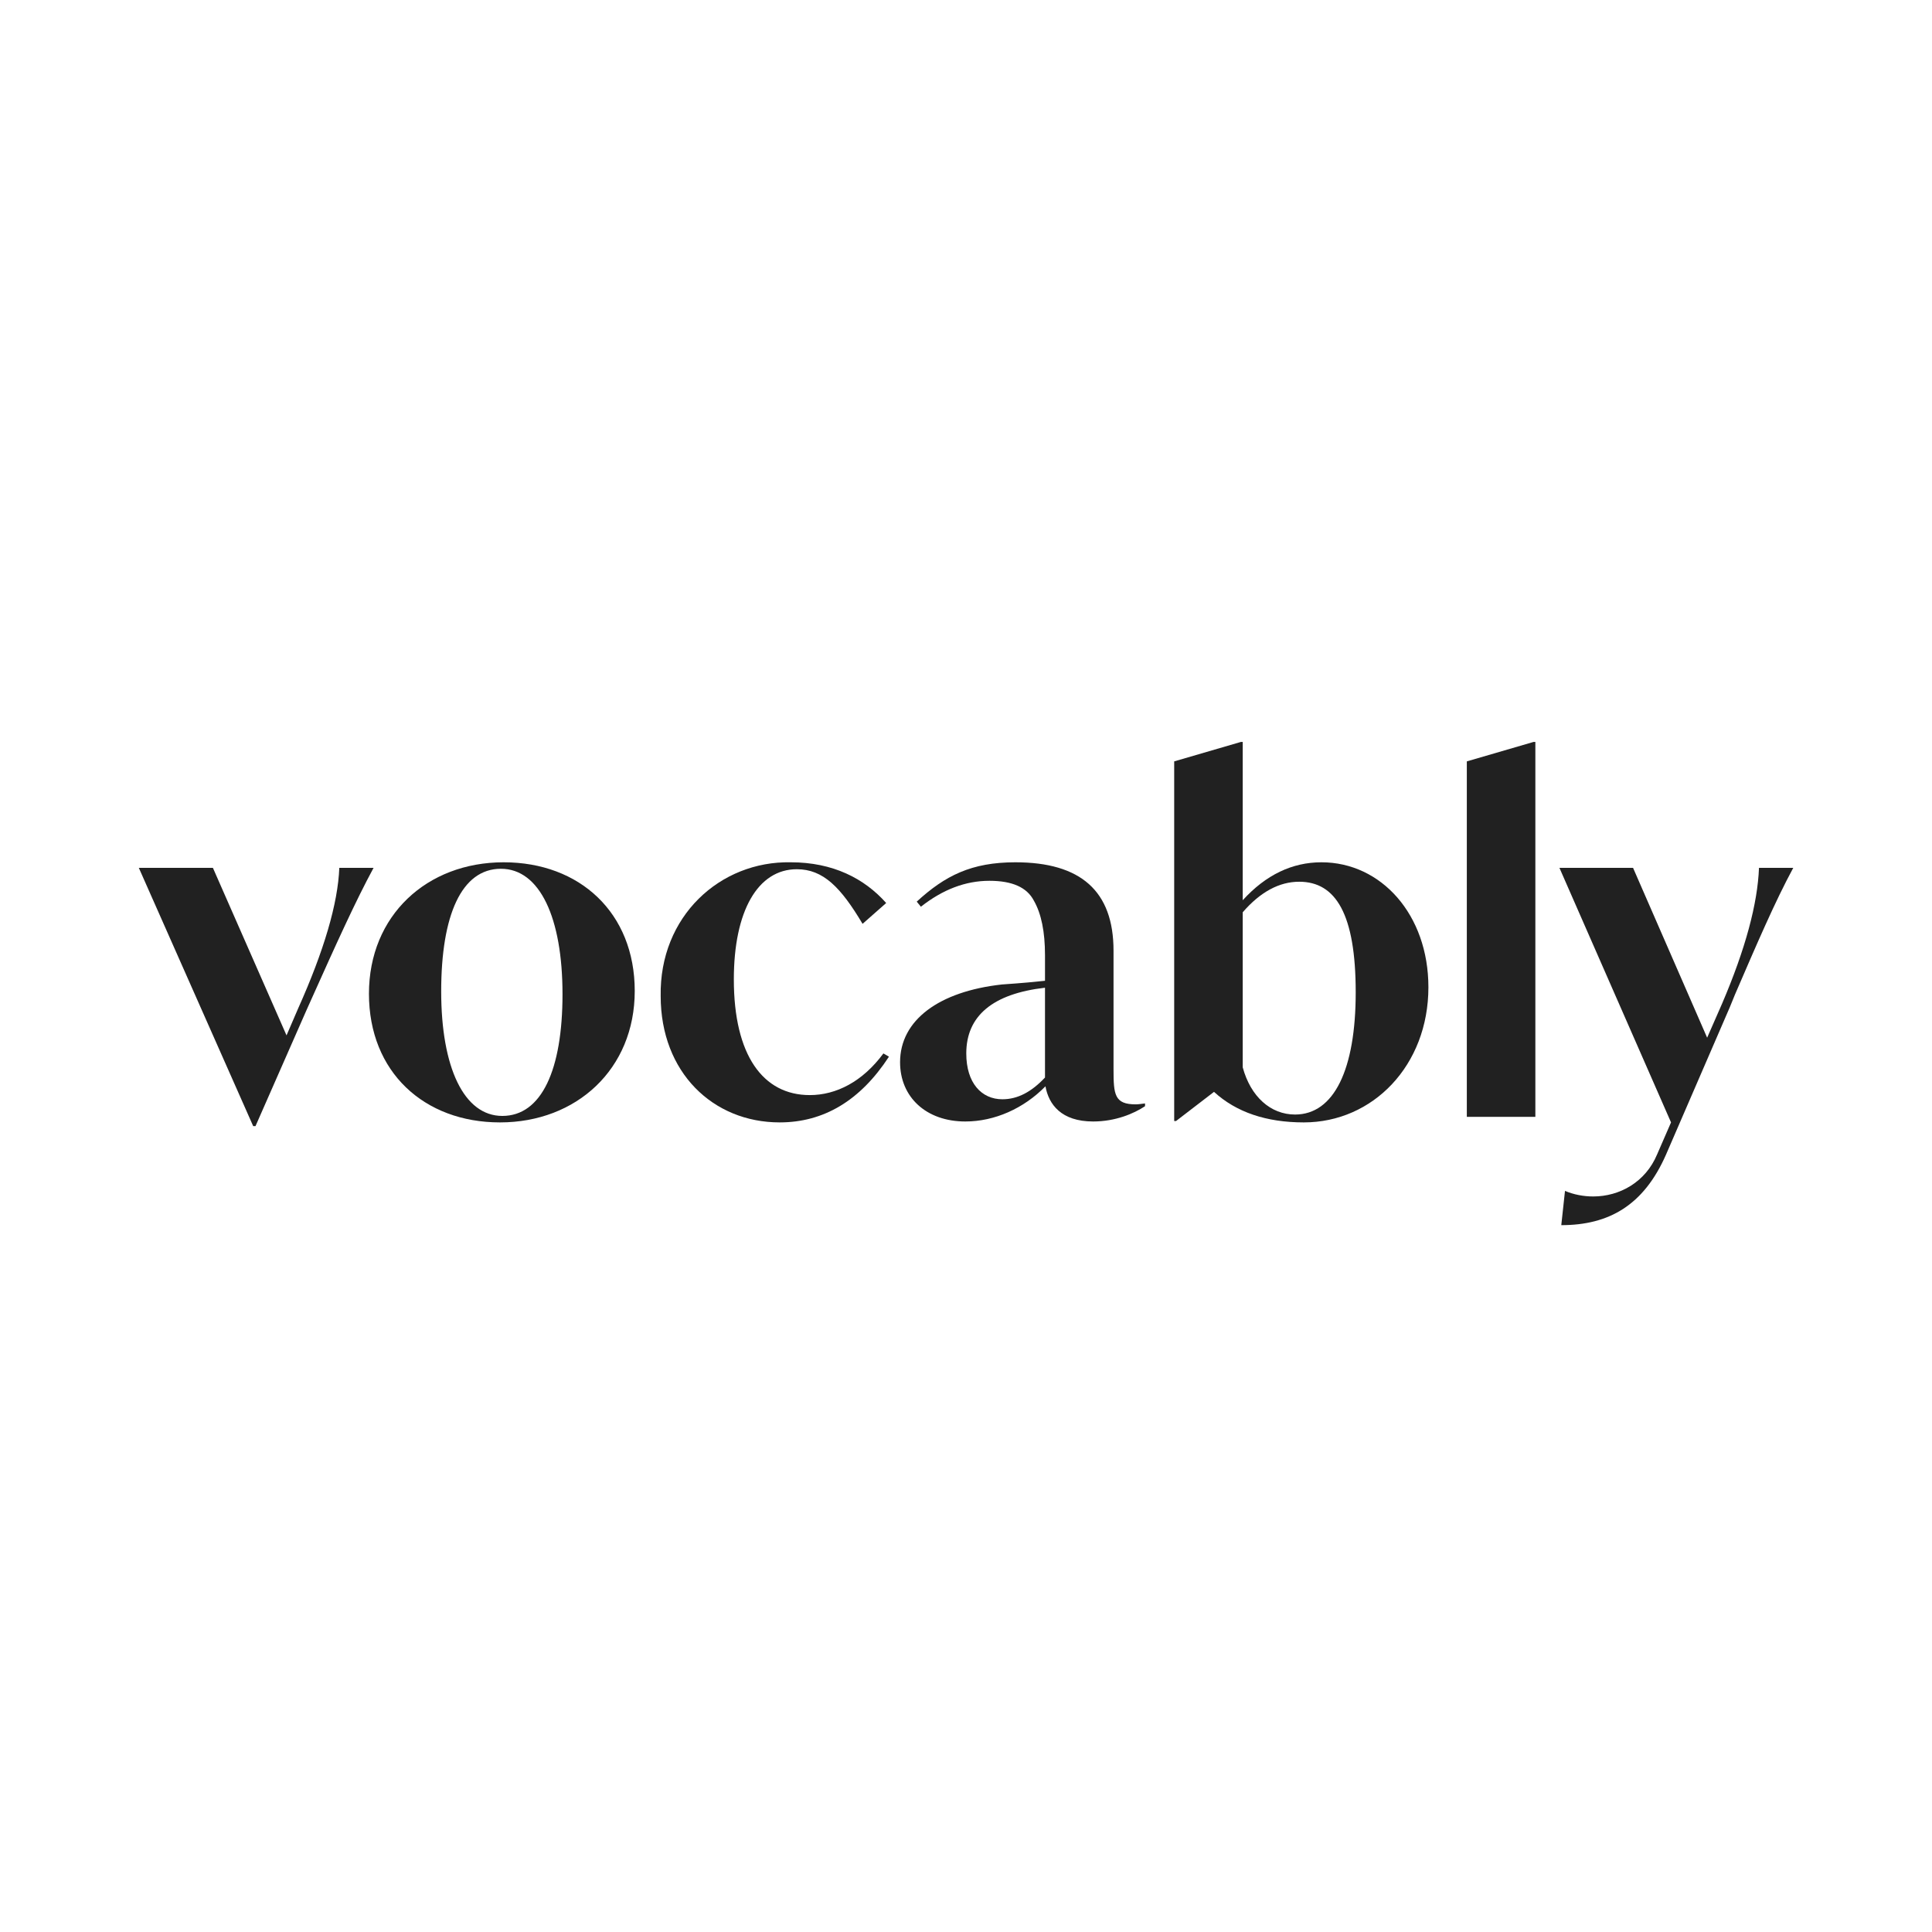
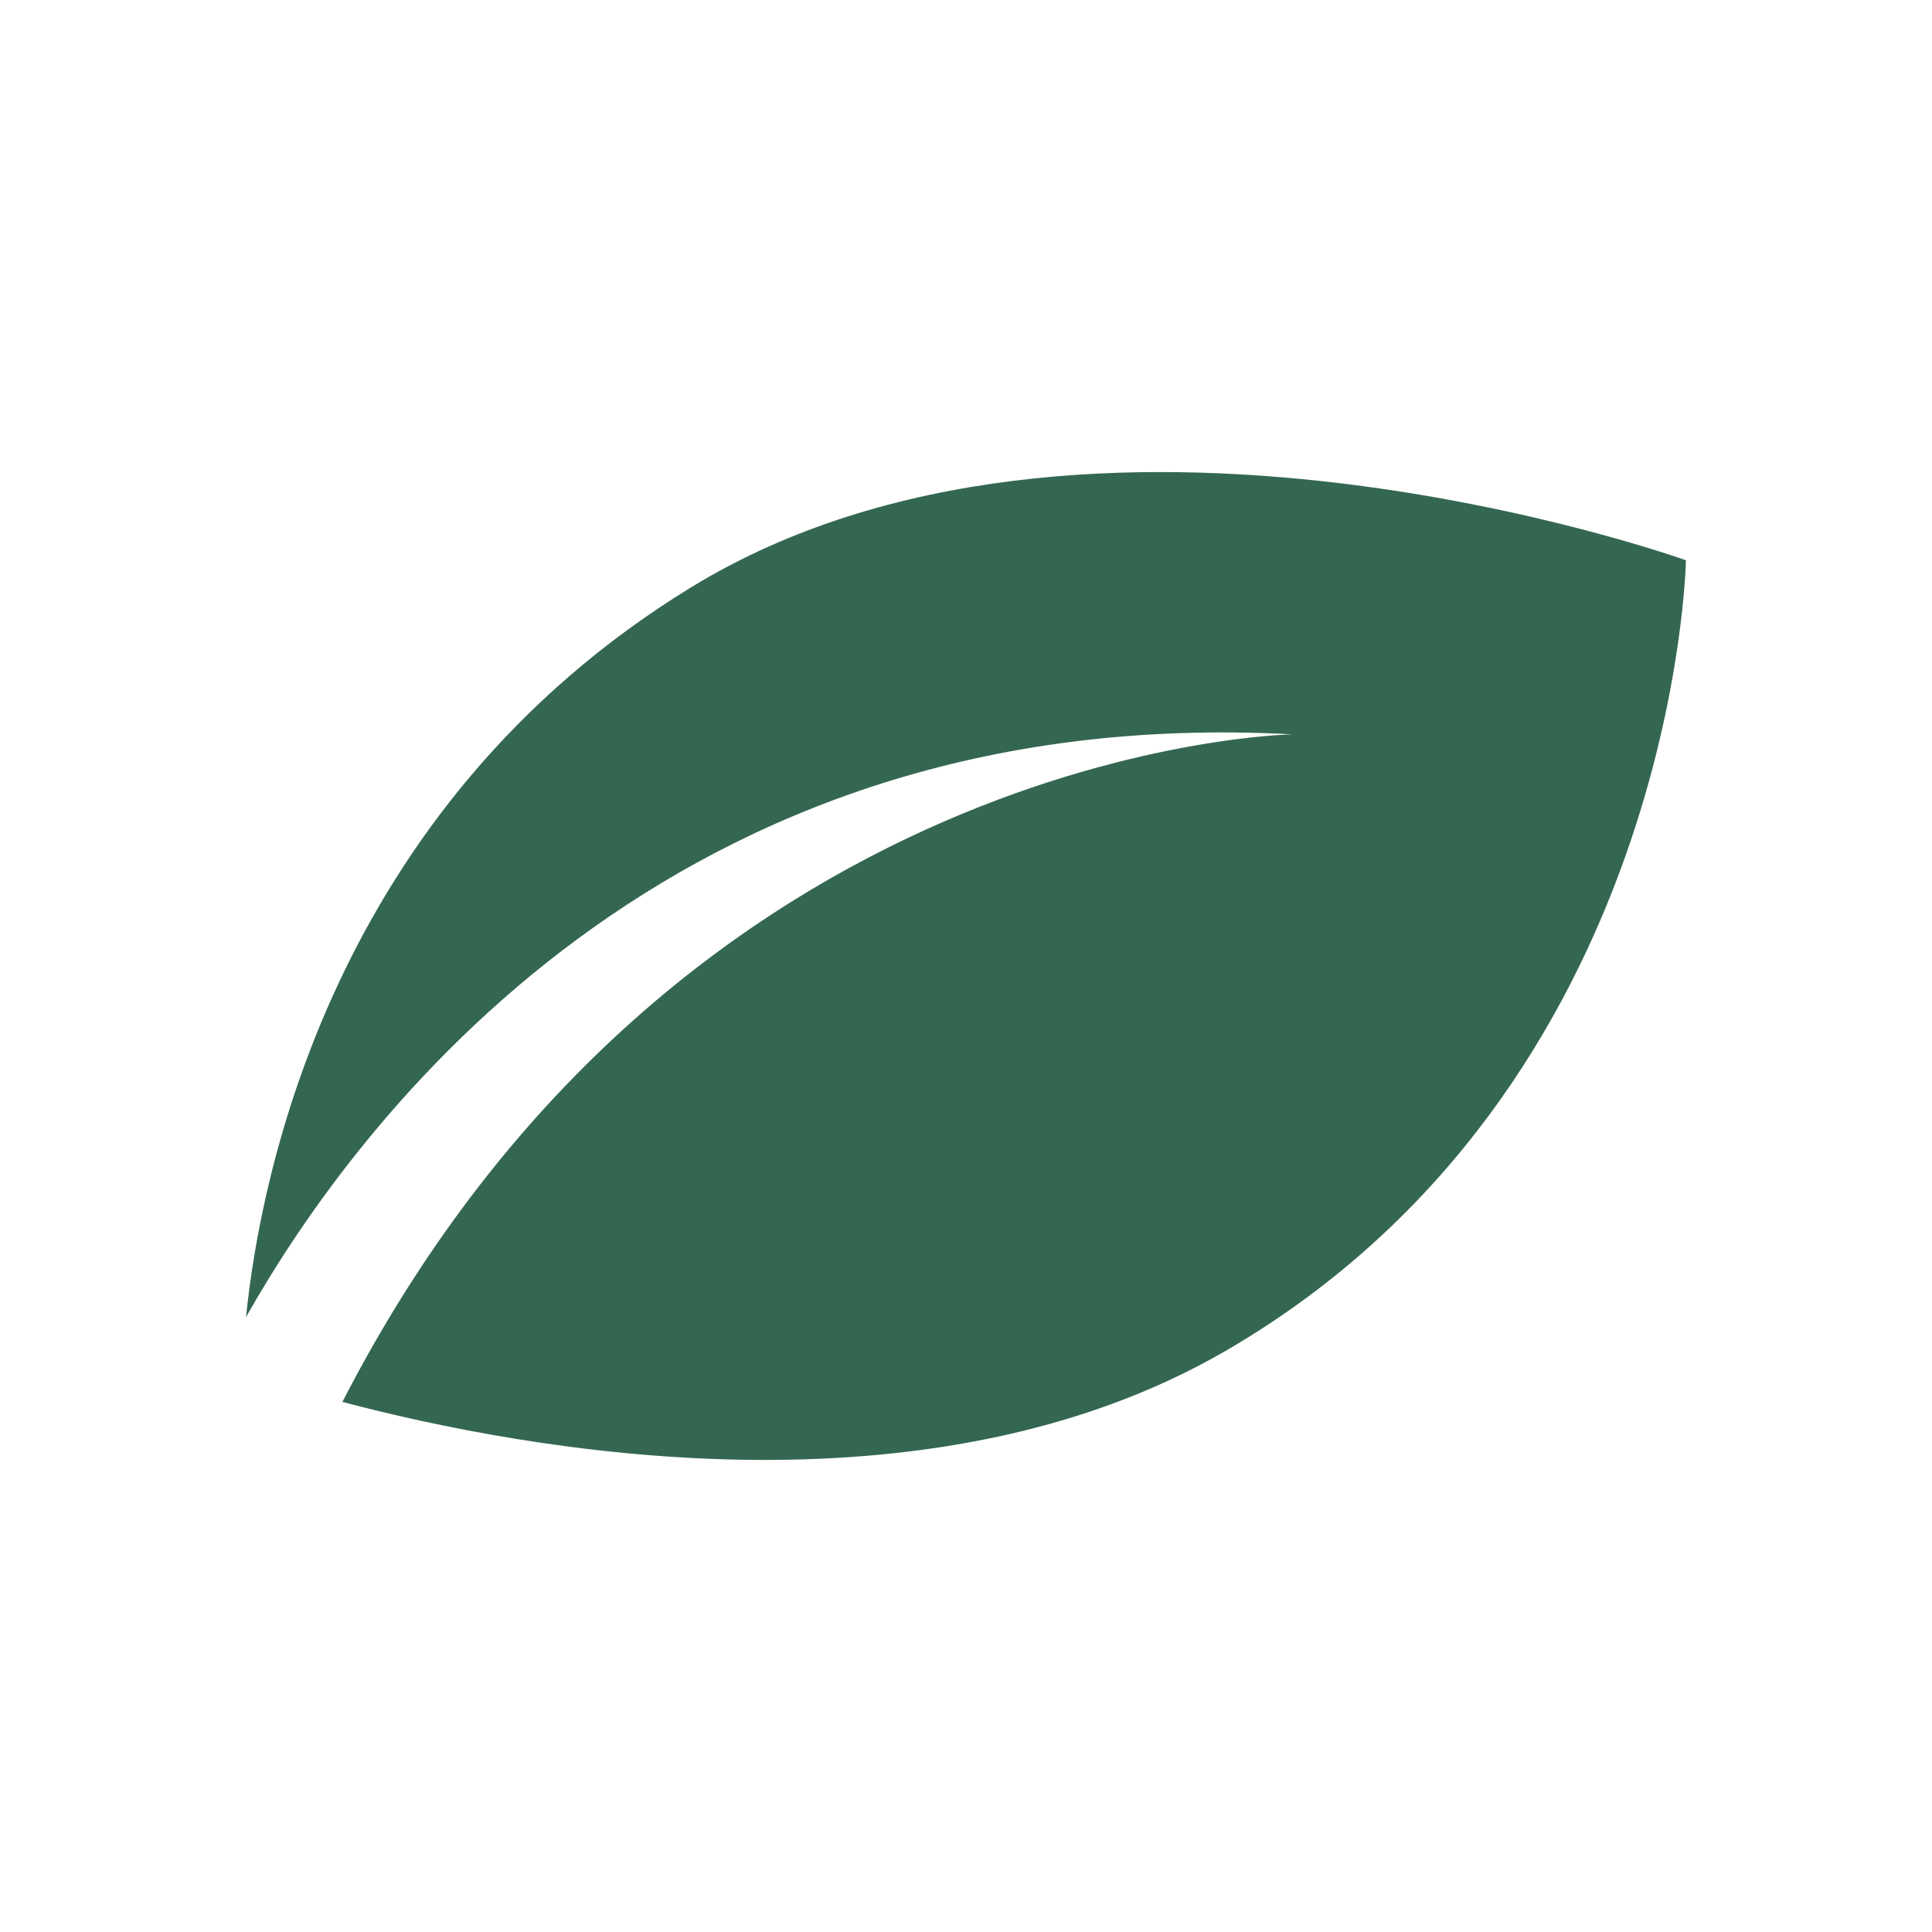
- <svg xmlns="http://www.w3.org/2000/svg" width="2366" height="2366" viewBox="0 0 2366 2366" fill="none">
-   <rect width="2366" height="2366" fill="white" />
-   <path d="M457.5 1062.79C435.387 1103.59 411.573 1156.31 382.081 1222.06L374.71 1238.5L312.899 1379.07H310.064L170 1062.79H260.728L350.889 1267.97L365.064 1235.1C396.816 1164.25 413.833 1106.43 415.534 1062.79H457.5Z" fill="#212121" />
-   <path d="M616.85 1055.99C709.853 1055.99 777.326 1117.77 777.326 1213.57C777.326 1309.36 705.877 1374.54 612.314 1374.54C519.311 1374.54 451.83 1312.76 451.83 1216.97C451.83 1121.17 522.72 1055.99 616.85 1055.99ZM613.448 1063.93C565.245 1063.93 540.297 1120.61 540.297 1214.13C540.297 1307.1 568.08 1366.61 615.149 1366.61C663.351 1366.61 688.866 1309.93 688.866 1217.53C688.866 1124 661.083 1063.93 613.448 1063.93Z" fill="#212121" />
-   <path d="M968.435 1055.99C1020.04 1055.99 1058.6 1075.82 1085.25 1105.87L1056.33 1131.37C1029.68 1086.59 1008.13 1064.49 975.807 1064.49C928.171 1064.49 898.687 1115.5 898.687 1199.39C898.687 1292.35 934.408 1341.09 991.69 1341.09C1024.01 1341.09 1056.33 1324.65 1081.85 1290.08L1088.65 1294.05C1053.49 1347.89 1008.7 1374.53 954.827 1374.53C873.172 1374.53 809.093 1313.32 809.093 1219.79C807.392 1122.3 881.677 1054.29 968.435 1055.99V1055.99Z" fill="#212121" />
-   <path d="M1402.23 1354.7C1388.62 1363.77 1365.93 1373.41 1338.72 1373.41C1299.59 1373.41 1284.27 1352.44 1280.31 1330.33C1253.66 1357.54 1217.93 1373.41 1182.21 1373.41C1134.01 1373.41 1102.26 1343.37 1102.26 1300.85C1102.26 1249.27 1149.89 1214.13 1227.01 1205.63C1251.97 1203.93 1269.54 1202.23 1279.75 1201.1V1169.92C1279.75 1141.01 1275.21 1118.9 1266.14 1103.03C1257.63 1086.6 1239.49 1078.66 1211.69 1078.66C1182.21 1078.66 1154.42 1089.43 1127.77 1110.4L1122.67 1104.17C1157.26 1072.43 1189.58 1055.99 1243.45 1055.99C1323.41 1055.99 1363.67 1091.13 1363.67 1164.25V1309.36C1363.67 1340.53 1364.81 1352.44 1390.9 1352.44C1393.73 1352.44 1397.7 1351.87 1402.24 1351.3V1354.7H1402.23ZM1279.74 1209.6C1215.66 1216.97 1183.34 1244.18 1183.34 1290.09C1183.34 1326.37 1202.06 1346.21 1227.57 1346.21C1246.28 1346.21 1263.29 1337.14 1279.74 1319.57V1209.6V1209.6Z" fill="#212121" />
-   <path d="M1596.73 1374.54C1550.8 1374.54 1513.94 1362.07 1486.72 1337.13L1440.23 1372.84H1437.96V932.42L1519.61 908.616H1521.88V1102.47C1550.24 1071.3 1582.56 1055.99 1618.29 1055.99C1691.44 1055.99 1749.28 1120.04 1749.28 1209.03C1749.28 1304.82 1681.23 1374.54 1596.73 1374.54V1374.54ZM1591.06 1079.8C1566.68 1079.8 1543.44 1092.27 1521.88 1117.21V1307.09C1531.52 1342.8 1555.9 1364.9 1585.96 1364.9C1633.6 1364.9 1660.25 1309.92 1660.25 1215.27C1660.25 1119.47 1635.86 1079.8 1591.06 1079.8V1079.8Z" fill="#212121" />
-   <path d="M1796.33 932.42L1878 908.616H1880.26V1367.75H1796.33V932.42Z" fill="#212121" />
-   <path d="M2196.11 1062.79C2173.99 1103.59 2151.31 1156.31 2124.66 1218.09L2118.42 1233.4L2040.17 1414.21C2012.94 1476 1970.42 1500.37 1912.01 1500.37L1916.55 1458.43C1927.32 1462.96 1939.23 1465.23 1951.13 1465.23C1983.46 1465.23 2015.21 1447.66 2029.39 1413.65L2046.4 1374.54L1909.73 1062.79H1999.9L2090.63 1270.81L2108.77 1229.43C2137.7 1161.98 2152.44 1106.43 2154.13 1062.79H2196.11Z" fill="#212121" />
+ <svg xmlns="http://www.w3.org/2000/svg" width="1060" height="1060" viewBox="0 0 1060 1060" fill="none">
+   <rect width="1060" height="1060" fill="white" />
+   <path d="M379.084 322.289C181.57 443.3 142.661 646.428 135 722.581C196.067 614.565 367.152 384.4 709.159 402.901C709.159 402.901 373.695 408.022 187.856 769.164C288.821 795.888 509.043 836.562 673.402 740.605C920.015 596.614 925 307.403 925 307.403C925 307.403 596.372 189.164 379.084 322.289Z" fill="#346751" />
</svg>
